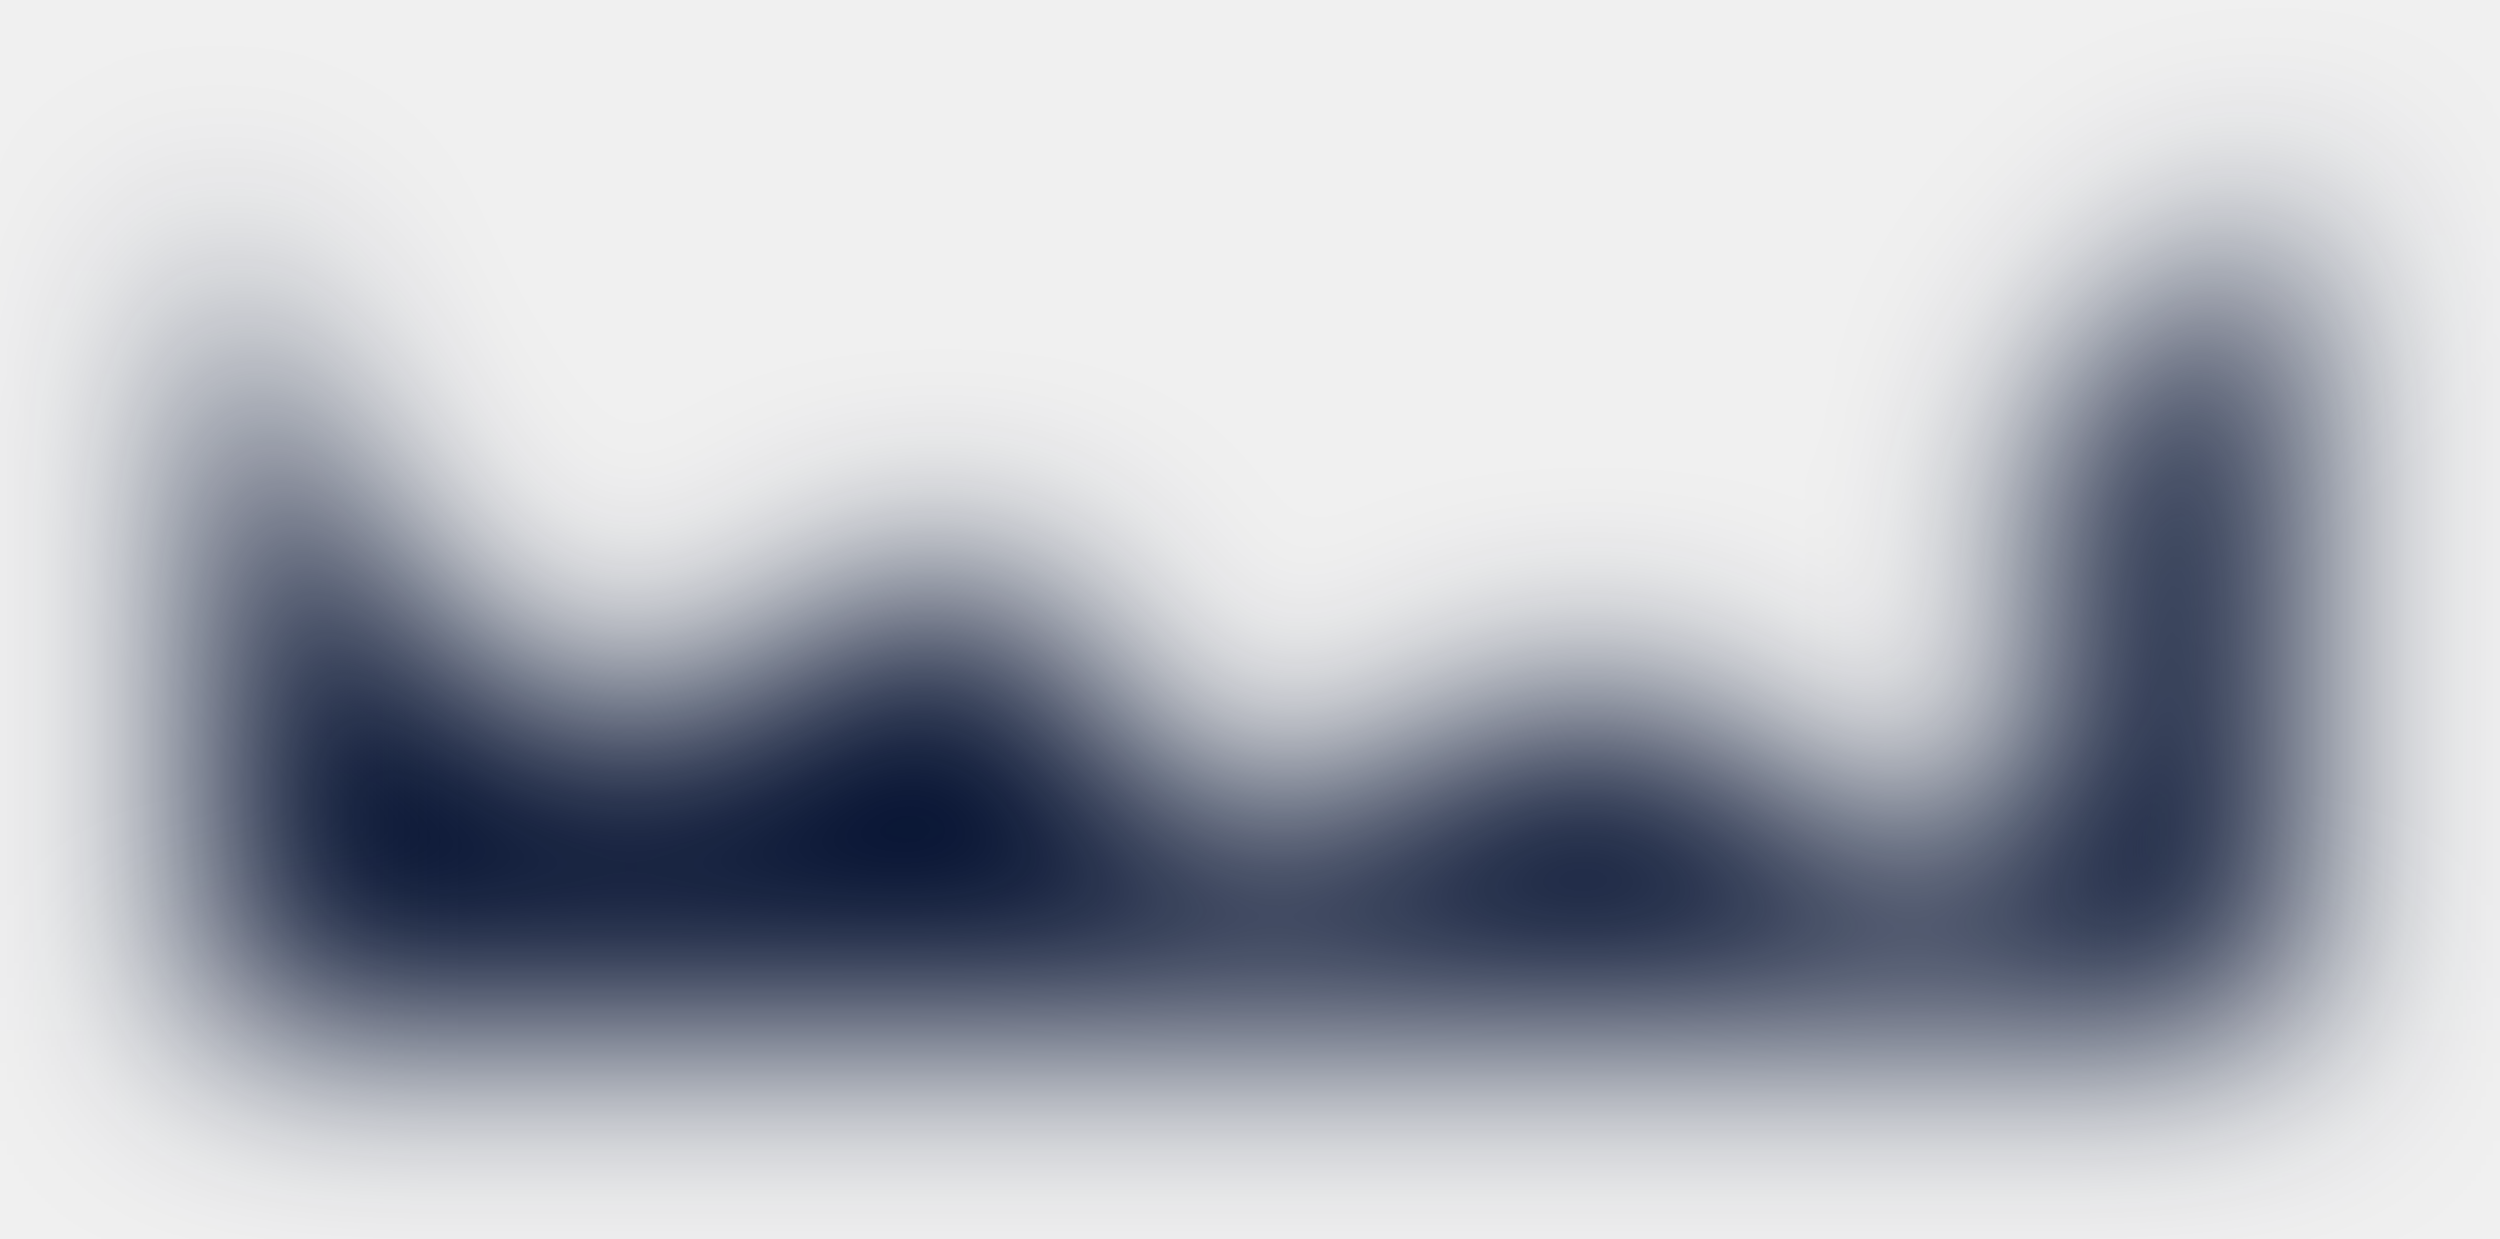
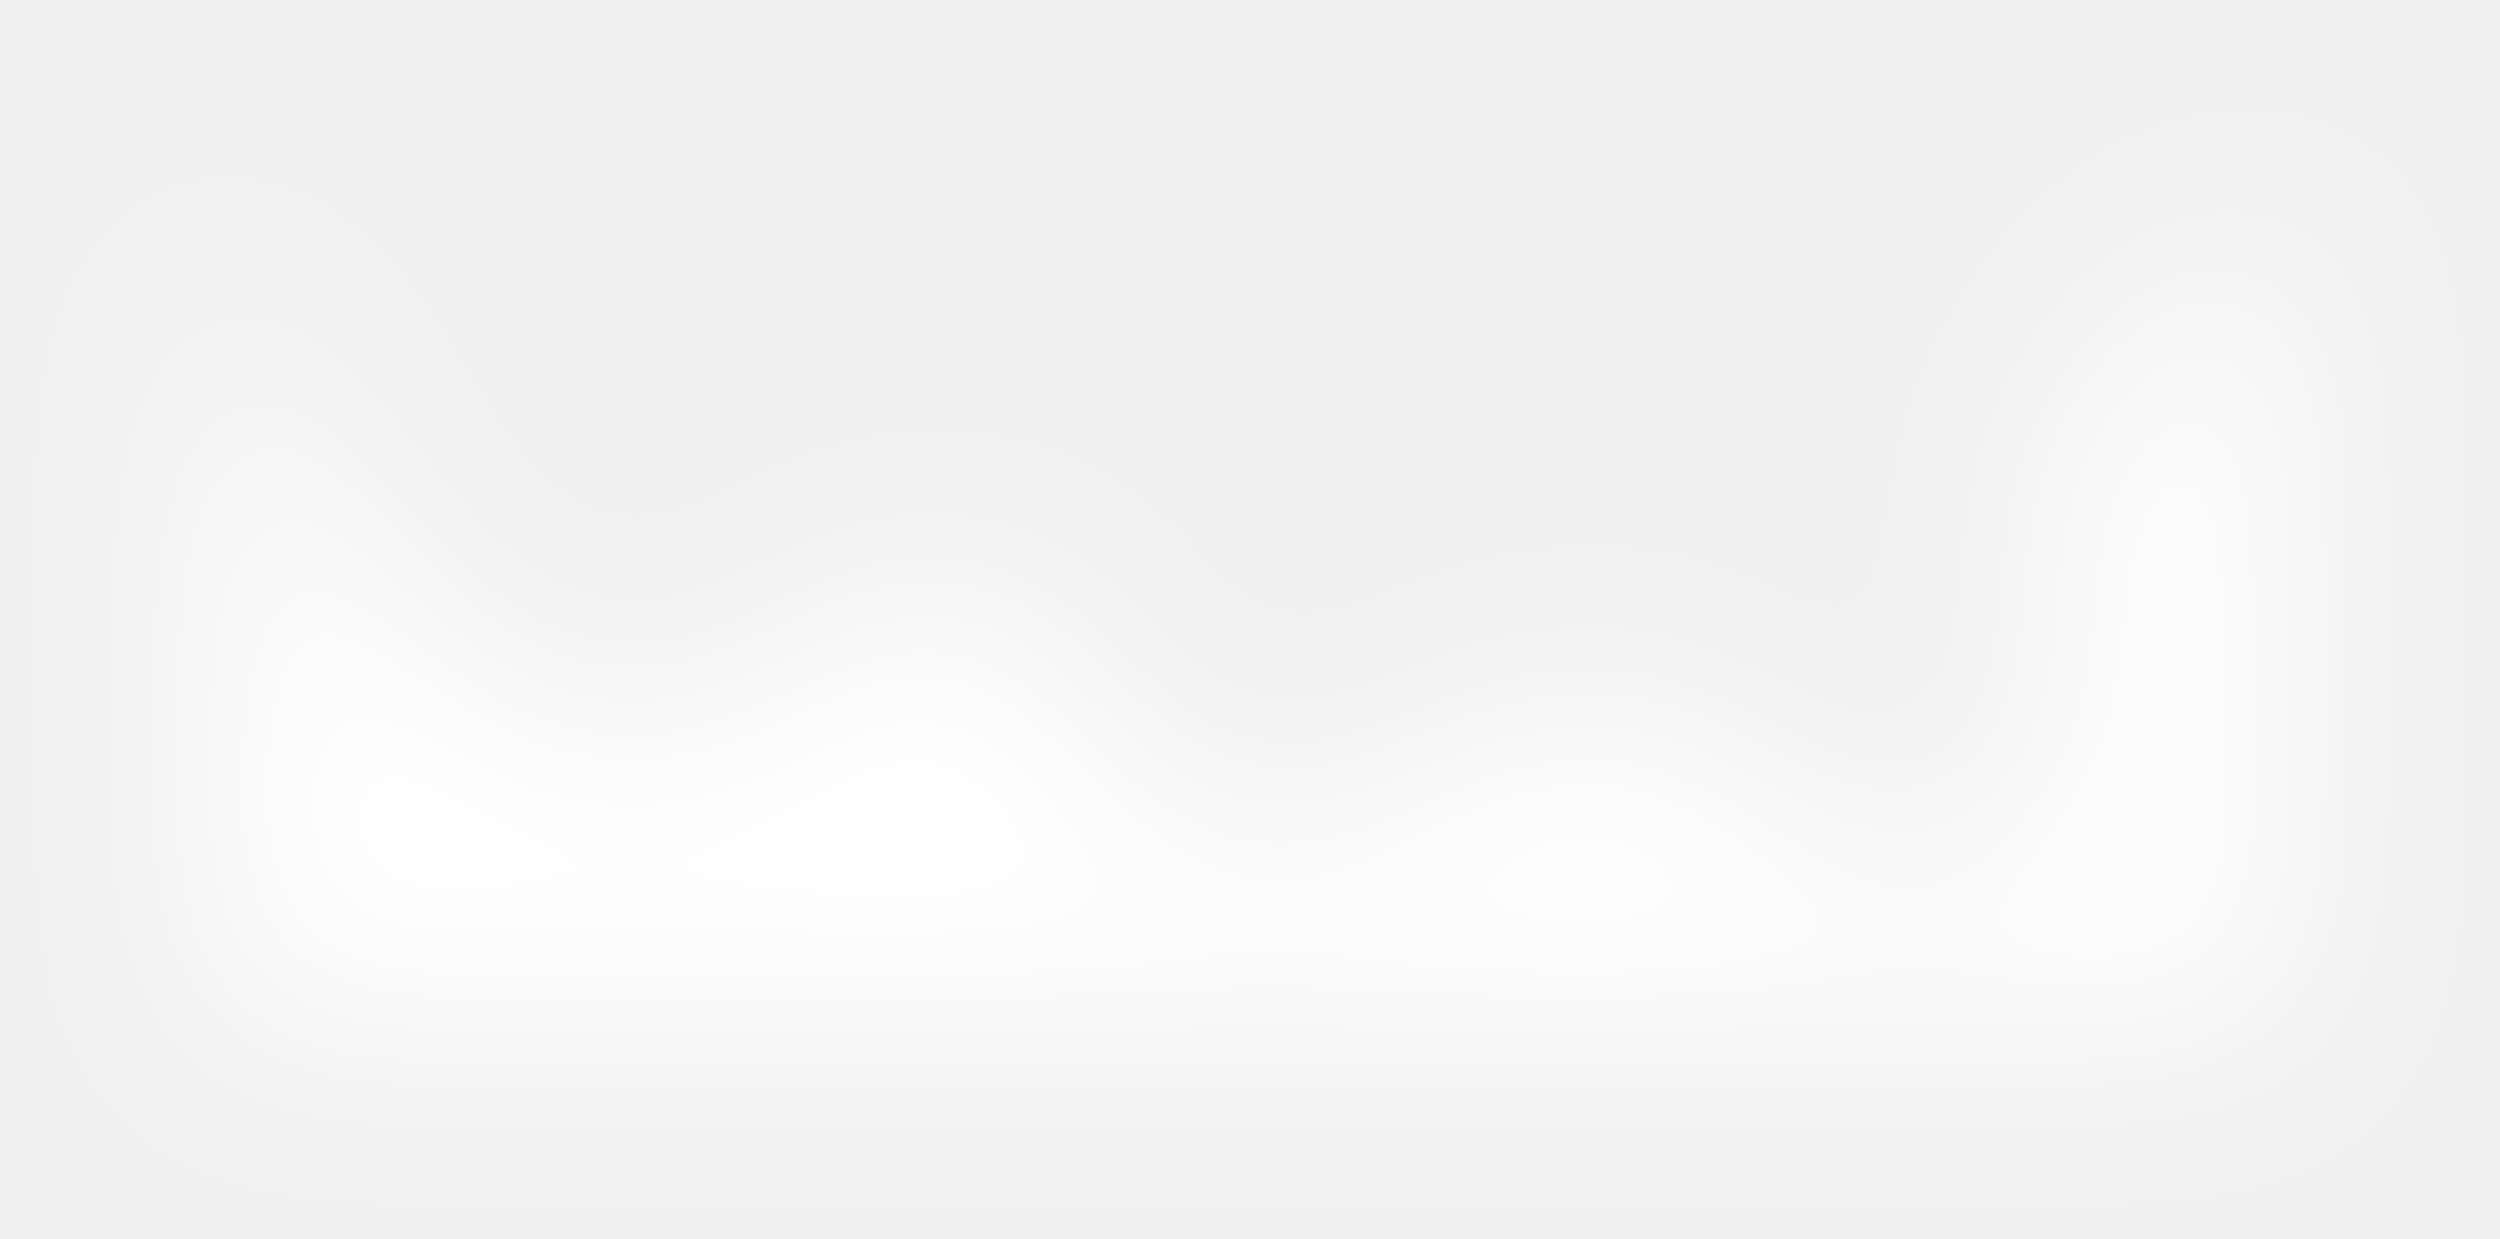
<svg xmlns="http://www.w3.org/2000/svg" preserveAspectRatio="none" overflow="visible" style="display: block;" width="8382" height="4153" viewBox="0 0 8382 4153" fill="none">
-   <g id="Rectangle 302" filter="url(#filter0_f_0_4)">
-     <path d="M700 700C700 700 1192.44 2411.05 2114.76 2432.71C2609.01 2444.31 2796.78 1862.43 3276.51 1971.95C3713.05 2071.61 3628.87 2615.43 4053.88 2750.56C4581.18 2918.22 4865.56 2311.66 5420.45 2367.04C5909.02 2415.8 6064.75 2973.42 6546.06 2882.44C7236.29 2751.96 6630.6 1819.32 7037.15 1292.11C7242.87 1025.34 7682 700 7682 700V3453H700V700Z" fill="#010E2E" />
+   <g id="Rectangle 302" filter="url(#filter0_f_0_16)">
+     <path d="M700 700C700 700 1192.44 2411.05 2114.76 2432.71C2609.01 2444.31 2796.78 1862.43 3276.51 1971.95C3713.05 2071.61 3628.87 2615.43 4053.88 2750.56C4581.18 2918.22 4865.56 2311.66 5420.45 2367.04C5909.02 2415.8 6064.75 2973.42 6546.06 2882.44C7236.29 2751.96 6630.6 1819.32 7037.15 1292.11C7242.87 1025.34 7682 700 7682 700V3453H700V700Z" fill="white" />
  </g>
  <defs>
-     <filter id="filter0_f_0_4" x="0" y="0" width="8382" height="4153" filterUnits="userSpaceOnUse" color-interpolation-filters="sRGB">
+     <filter id="filter0_f_0_16" x="0" y="0" width="8382" height="4153" filterUnits="userSpaceOnUse" color-interpolation-filters="sRGB">
      <feFlood flood-opacity="0" result="BackgroundImageFix" />
      <feBlend mode="normal" in="SourceGraphic" in2="BackgroundImageFix" result="shape" />
-       <feGaussianBlur stdDeviation="350" result="effect1_foregroundBlur_0_4" />
+       <feGaussianBlur stdDeviation="350" result="effect1_foregroundBlur_0_16" />
    </filter>
  </defs>
</svg>
